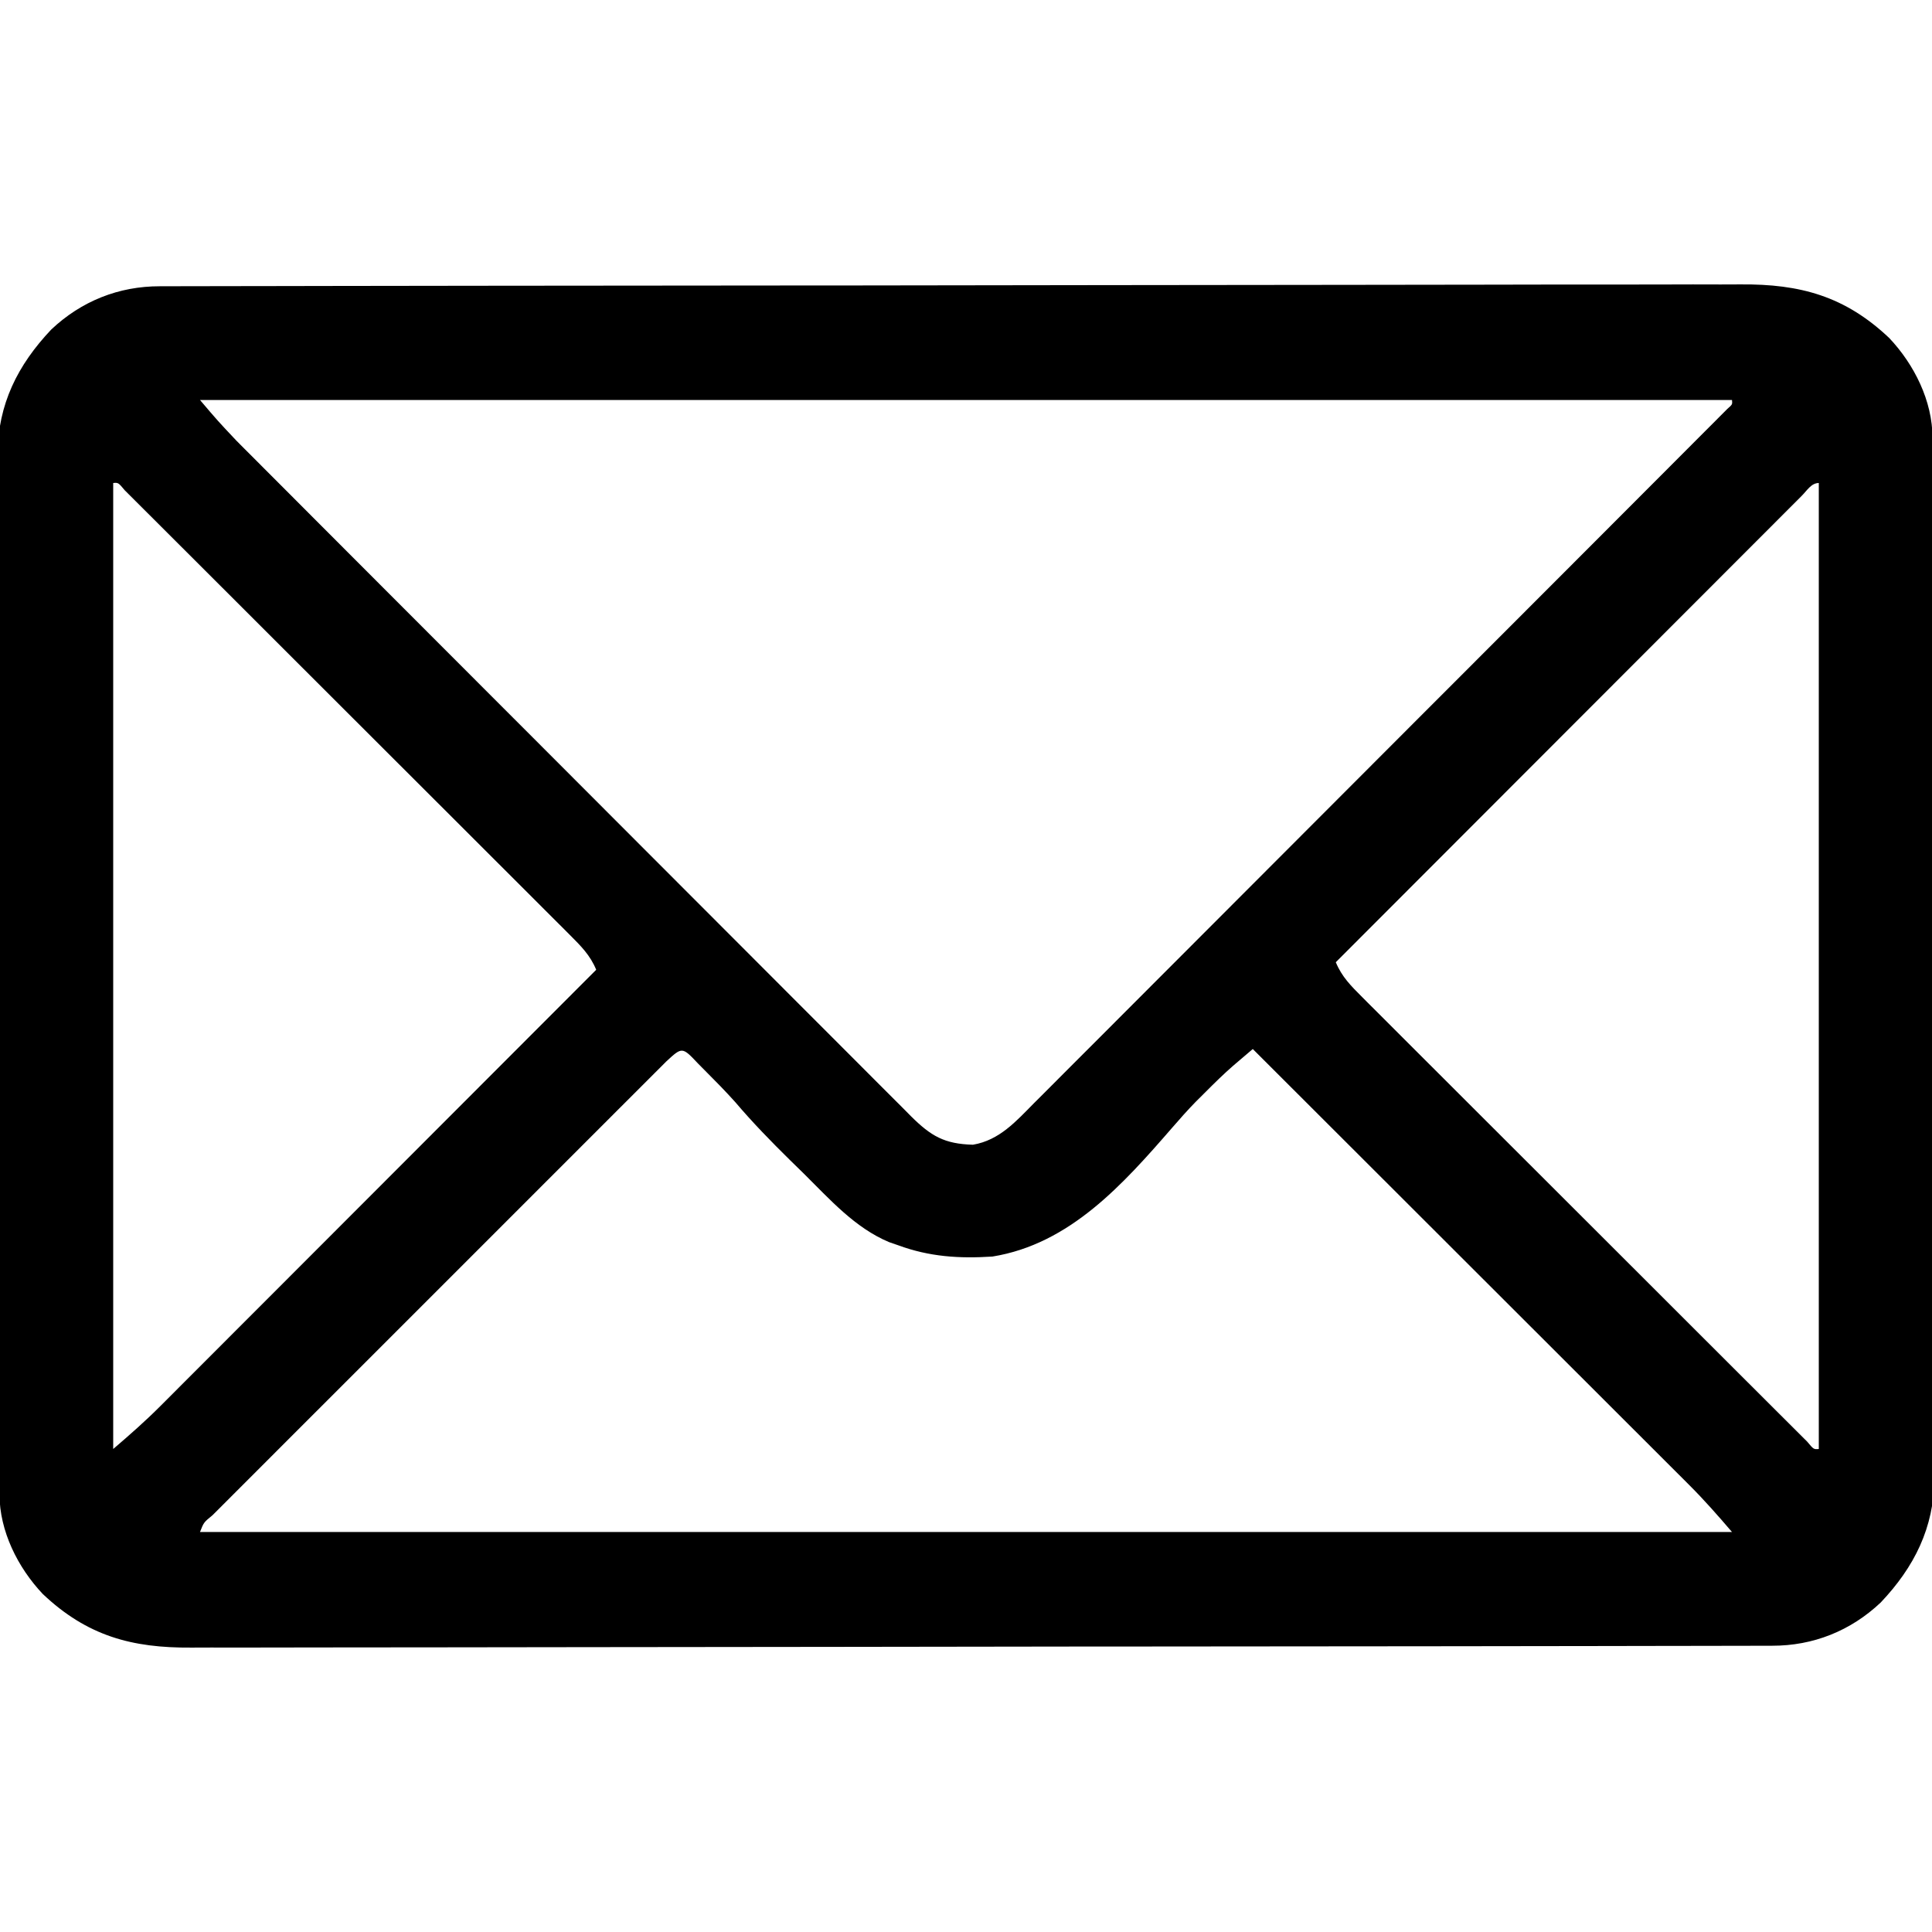
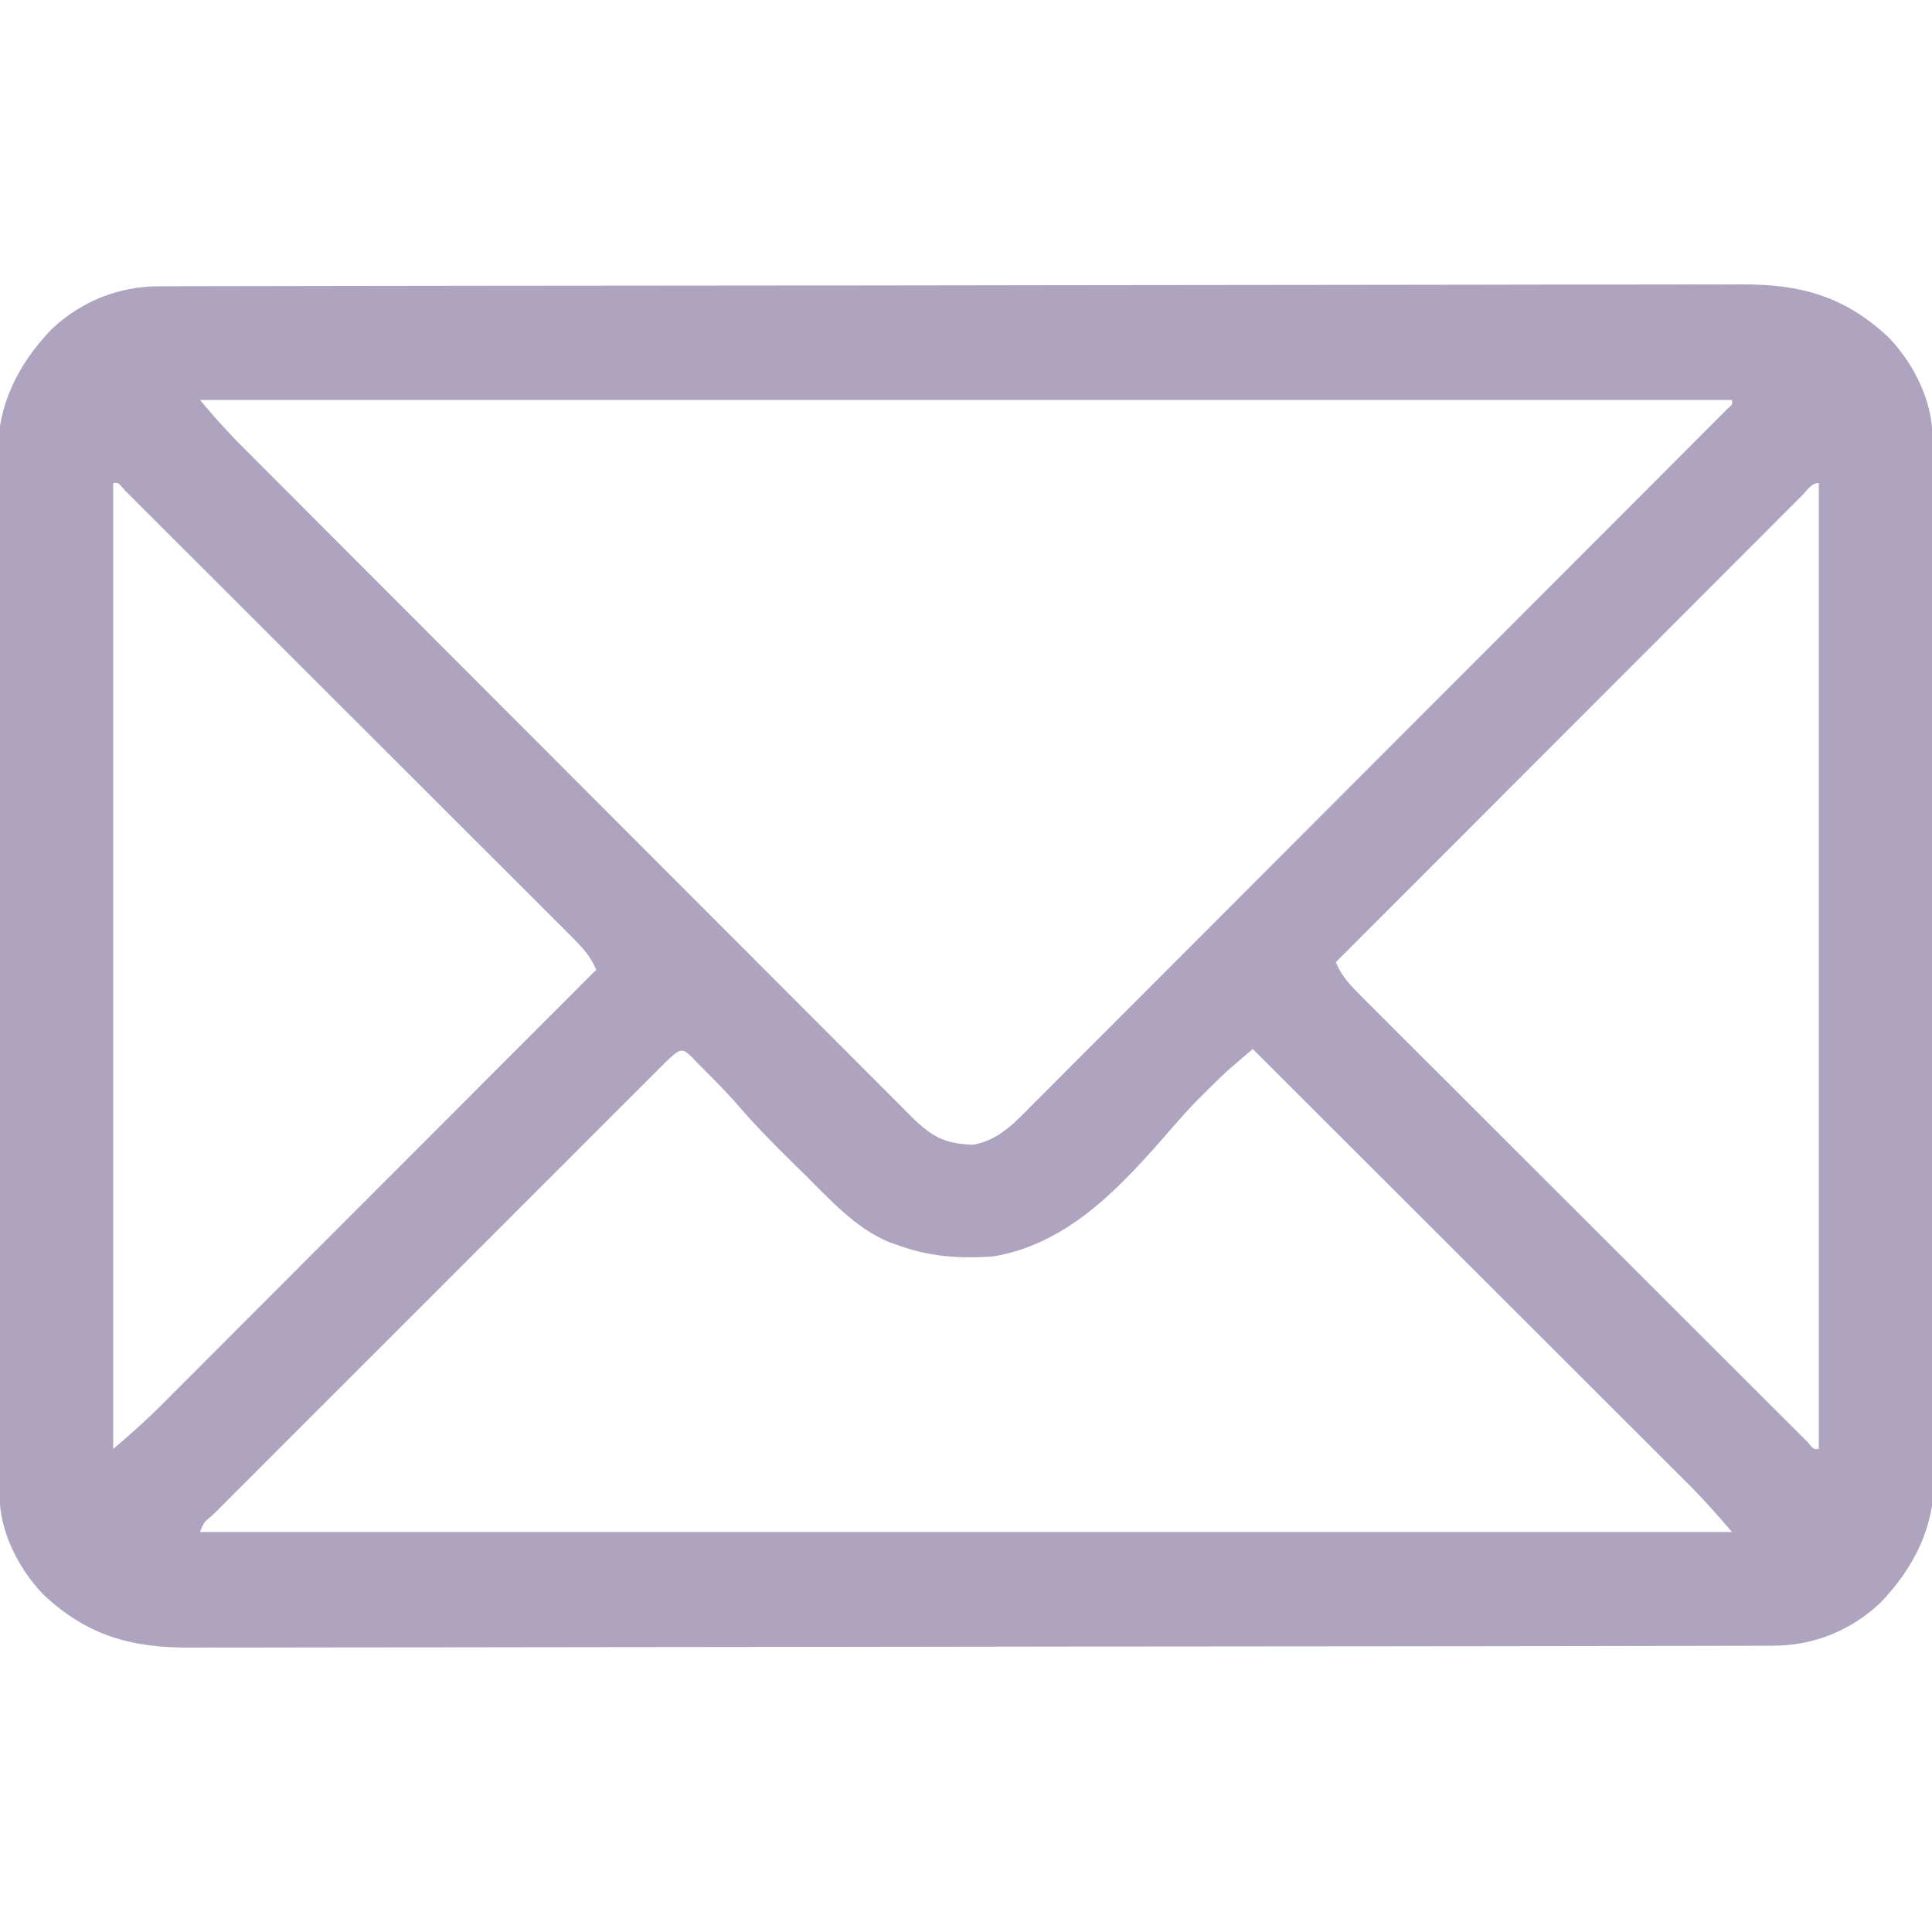
<svg xmlns="http://www.w3.org/2000/svg" version="1.1" width="512" height="512">
-   <path d="M0 0 C0.747 -0.003 1.494 -0.005 2.264 -0.008 C4.781 -0.016 7.298 -0.016 9.815 -0.017 C11.632 -0.021 13.45 -0.025 15.267 -0.03 C20.272 -0.042 25.278 -0.048 30.283 -0.052 C35.677 -0.058 41.071 -0.07 46.466 -0.081 C59.499 -0.105 72.533 -0.12 85.567 -0.133 C89.248 -0.136 92.929 -0.14 96.61 -0.144 C119.469 -0.17 142.327 -0.192 165.185 -0.204 C170.481 -0.207 175.776 -0.21 181.072 -0.213 C182.388 -0.214 183.704 -0.215 185.06 -0.215 C206.378 -0.228 227.695 -0.261 249.013 -0.303 C270.898 -0.345 292.783 -0.369 314.668 -0.374 C326.956 -0.378 339.244 -0.389 351.532 -0.422 C361.999 -0.45 372.465 -0.461 382.931 -0.45 C388.269 -0.445 393.607 -0.448 398.945 -0.472 C403.838 -0.495 408.73 -0.494 413.623 -0.475 C415.387 -0.472 417.152 -0.478 418.916 -0.493 C434.695 -0.619 446.571 2.607 458.313 13.719 C464.957 20.757 469.752 30.392 469.778 40.122 C469.783 41.132 469.788 42.142 469.794 43.183 C469.794 44.845 469.794 44.845 469.795 46.54 C469.8 47.719 469.804 48.897 469.808 50.111 C469.819 53.384 469.826 56.656 469.831 59.928 C469.837 63.457 469.848 66.987 469.859 70.516 C469.883 79.041 469.898 87.566 469.911 96.091 C469.915 98.5 469.919 100.909 469.923 103.318 C469.948 118.287 469.97 133.257 469.982 148.226 C469.985 151.693 469.988 155.159 469.991 158.626 C469.992 159.488 469.993 160.349 469.994 161.237 C470.006 175.183 470.039 189.128 470.081 203.074 C470.124 217.402 470.147 231.729 470.152 246.057 C470.156 254.097 470.167 262.138 470.2 270.178 C470.229 277.028 470.239 283.878 470.228 290.729 C470.223 294.22 470.226 297.711 470.251 301.202 C470.273 304.999 470.265 308.794 470.249 312.591 C470.263 313.679 470.277 314.767 470.291 315.887 C470.157 329.05 464.968 339.394 456.059 348.809 C448.057 356.364 438.129 360.293 427.282 360.274 C426.536 360.277 425.789 360.279 425.019 360.282 C422.502 360.29 419.985 360.29 417.468 360.291 C415.65 360.295 413.833 360.299 412.016 360.304 C407.01 360.316 402.005 360.322 397 360.326 C391.605 360.332 386.211 360.344 380.817 360.355 C367.783 360.379 354.749 360.394 341.716 360.407 C338.034 360.41 334.353 360.414 330.672 360.418 C307.814 360.444 284.956 360.466 262.097 360.478 C256.802 360.481 251.506 360.484 246.211 360.487 C244.237 360.488 244.237 360.488 242.222 360.489 C220.905 360.502 199.587 360.535 178.27 360.577 C156.385 360.619 134.499 360.643 112.614 360.648 C100.326 360.652 88.038 360.663 75.75 360.696 C65.284 360.724 54.818 360.735 44.352 360.724 C39.013 360.719 33.675 360.722 28.337 360.747 C23.444 360.769 18.552 360.768 13.66 360.749 C11.895 360.747 10.131 360.752 8.366 360.767 C-7.412 360.893 -19.288 357.667 -31.031 346.555 C-37.675 339.517 -42.47 329.882 -42.496 320.152 C-42.501 319.142 -42.506 318.132 -42.511 317.091 C-42.512 315.983 -42.512 314.875 -42.513 313.734 C-42.517 312.555 -42.521 311.377 -42.526 310.163 C-42.537 306.89 -42.544 303.618 -42.548 300.346 C-42.554 296.817 -42.566 293.287 -42.576 289.758 C-42.601 281.233 -42.616 272.708 -42.628 264.183 C-42.632 261.774 -42.636 259.365 -42.64 256.956 C-42.665 241.987 -42.688 227.017 -42.7 212.048 C-42.703 208.581 -42.706 205.115 -42.709 201.648 C-42.71 200.786 -42.71 199.925 -42.711 199.037 C-42.724 185.091 -42.757 171.146 -42.799 157.2 C-42.841 142.872 -42.865 128.545 -42.87 114.217 C-42.873 106.177 -42.885 98.136 -42.918 90.096 C-42.946 83.246 -42.957 76.396 -42.946 69.545 C-42.941 66.054 -42.943 62.563 -42.968 59.072 C-42.991 55.275 -42.983 51.48 -42.967 47.683 C-42.981 46.595 -42.995 45.507 -43.009 44.387 C-42.874 31.224 -37.685 20.88 -28.777 11.465 C-20.774 3.91 -10.847 -0.019 0 0 Z M10.641 30.137 C15.354 35.679 15.354 35.679 20.302 40.929 C20.965 41.596 21.629 42.264 22.313 42.952 C23.379 44.016 23.379 44.016 24.466 45.103 C25.236 45.875 26.005 46.647 26.798 47.443 C29.363 50.017 31.932 52.587 34.501 55.158 C36.346 57.008 38.191 58.858 40.036 60.708 C45.037 65.722 50.042 70.733 55.048 75.744 C58.174 78.873 61.3 82.003 64.426 85.133 C73.086 93.806 81.747 102.477 90.411 111.145 C90.965 111.698 91.518 112.252 92.089 112.823 C92.643 113.377 93.198 113.932 93.77 114.504 C94.894 115.629 96.018 116.753 97.141 117.877 C97.699 118.435 98.257 118.993 98.831 119.568 C107.879 128.62 116.921 137.679 125.96 146.741 C135.246 156.051 144.539 165.356 153.837 174.655 C159.054 179.874 164.27 185.095 169.479 190.323 C174.373 195.234 179.275 200.137 184.182 205.035 C185.984 206.836 187.783 208.64 189.579 210.446 C192.027 212.907 194.484 215.358 196.943 217.806 C197.656 218.527 198.369 219.248 199.103 219.991 C204.355 225.191 207.89 227.298 215.481 227.5 C222.502 226.32 226.917 221.282 231.69 216.456 C232.483 215.666 233.276 214.876 234.094 214.062 C236.749 211.414 239.394 208.755 242.039 206.096 C243.941 204.195 245.843 202.294 247.746 200.395 C252.376 195.771 256.997 191.139 261.616 186.504 C266.993 181.11 272.377 175.725 277.762 170.339 C287.365 160.735 296.961 151.123 306.552 141.507 C315.868 132.169 325.187 122.835 334.512 113.506 C335.087 112.931 335.662 112.356 336.255 111.763 C337.413 110.605 338.571 109.446 339.729 108.288 C340.3 107.716 340.871 107.145 341.46 106.556 C342.03 105.986 342.599 105.416 343.186 104.829 C352.065 95.946 360.94 87.06 369.815 78.173 C373.035 74.948 376.257 71.723 379.478 68.499 C384.584 63.389 389.688 58.277 394.789 53.161 C397.121 50.823 399.454 48.485 401.789 46.149 C404.313 43.623 406.834 41.094 409.355 38.564 C410.101 37.818 410.848 37.072 411.618 36.304 C412.621 35.295 412.621 35.295 413.644 34.266 C414.227 33.682 414.81 33.097 415.411 32.495 C416.753 31.319 416.753 31.319 416.641 30.137 C282.661 30.137 148.681 30.137 10.641 30.137 Z M-12.359 52.137 C-12.359 136.617 -12.359 221.097 -12.359 308.137 C-8.01 304.41 -3.94 300.842 0.077 296.822 C0.577 296.323 1.077 295.823 1.592 295.309 C3.245 293.658 4.894 292.003 6.543 290.348 C7.736 289.155 8.929 287.962 10.123 286.769 C13.346 283.547 16.565 280.321 19.784 277.095 C23.155 273.718 26.529 270.344 29.902 266.97 C36.282 260.586 42.66 254.2 49.037 247.814 C56.3 240.54 63.565 233.268 70.831 225.997 C85.771 211.047 100.707 196.093 115.641 181.137 C114.053 177.28 111.593 174.84 108.662 171.911 C107.895 171.14 107.895 171.14 107.112 170.353 C105.398 168.634 103.677 166.921 101.955 165.208 C100.725 163.977 99.495 162.745 98.265 161.512 C94.925 158.167 91.578 154.828 88.23 151.49 C84.732 148.001 81.239 144.506 77.746 141.012 C71.88 135.148 66.011 129.287 60.14 123.429 C53.341 116.647 46.548 109.859 39.758 103.069 C33.235 96.545 26.709 90.023 20.181 83.504 C17.398 80.725 14.617 77.945 11.835 75.164 C8.565 71.895 5.293 68.629 2.018 65.364 C0.813 64.162 -0.391 62.959 -1.595 61.755 C-3.23 60.12 -4.868 58.487 -6.506 56.856 C-7.425 55.939 -8.343 55.022 -9.289 54.078 C-11.007 52.023 -11.007 52.023 -12.359 52.137 Z M435.188 55.461 C434.451 56.202 434.451 56.202 433.7 56.958 C433.18 57.477 432.661 57.996 432.125 58.53 C430.371 60.283 428.62 62.039 426.87 63.795 C425.618 65.047 424.367 66.298 423.115 67.549 C419.706 70.958 416.3 74.37 412.895 77.782 C409.34 81.343 405.782 84.902 402.225 88.46 C395.483 95.205 388.744 101.952 382.006 108.701 C374.337 116.381 366.665 124.058 358.993 131.735 C343.206 147.533 327.422 163.334 311.641 179.137 C313.229 182.994 315.69 185.434 318.621 188.364 C319.388 189.134 319.388 189.134 320.17 189.921 C321.885 191.64 323.606 193.353 325.327 195.066 C326.558 196.297 327.788 197.53 329.018 198.762 C332.358 202.107 335.704 205.446 339.052 208.784 C342.55 212.273 346.043 215.768 349.537 219.262 C355.402 225.126 361.271 230.987 367.143 236.845 C373.941 243.627 380.734 250.415 387.524 257.206 C394.048 263.729 400.574 270.251 407.101 276.77 C409.884 279.549 412.666 282.329 415.447 285.11 C418.717 288.379 421.99 291.645 425.265 294.91 C426.47 296.112 427.674 297.315 428.877 298.519 C430.512 300.154 432.15 301.787 433.789 303.418 C434.707 304.335 435.626 305.252 436.572 306.196 C438.29 308.251 438.29 308.251 439.641 308.137 C439.641 223.657 439.641 139.177 439.641 52.137 C437.648 52.137 436.518 54.137 435.188 55.461 Z M134.188 205.456 C133.451 206.197 133.451 206.197 132.7 206.952 C132.18 207.47 131.661 207.988 131.125 208.521 C129.371 210.271 127.62 212.025 125.87 213.779 C124.618 215.029 123.367 216.279 122.115 217.528 C118.706 220.933 115.3 224.341 111.895 227.749 C108.34 231.307 104.782 234.862 101.225 238.418 C95.25 244.391 89.277 250.366 83.306 256.342 C76.39 263.263 69.472 270.18 62.551 277.095 C56.621 283.02 50.694 288.947 44.768 294.876 C41.223 298.422 37.678 301.968 34.131 305.511 C30.797 308.842 27.465 312.176 24.136 315.511 C22.91 316.739 21.683 317.965 20.454 319.191 C18.786 320.857 17.121 322.526 15.456 324.195 C14.962 324.687 14.469 325.178 13.961 325.684 C11.639 327.58 11.639 327.58 10.641 330.137 C144.621 330.137 278.601 330.137 416.641 330.137 C412.914 325.789 409.347 321.718 405.326 317.702 C404.577 316.951 404.577 316.951 403.813 316.186 C402.162 314.533 400.507 312.884 398.853 311.235 C397.659 310.042 396.466 308.849 395.274 307.656 C392.051 304.433 388.826 301.213 385.599 297.994 C382.222 294.623 378.848 291.249 375.474 287.876 C369.09 281.496 362.705 275.118 356.318 268.742 C349.044 261.479 341.773 254.213 334.502 246.947 C319.551 232.007 304.597 217.071 289.641 202.137 C288.533 203.08 287.426 204.023 286.319 204.968 C285.702 205.493 285.086 206.018 284.45 206.56 C281.909 208.776 279.522 211.125 277.141 213.512 C276.265 214.386 275.388 215.26 274.485 216.16 C272.343 218.358 270.32 220.636 268.313 222.957 C255.279 237.969 241.171 253.829 220.641 257.137 C211.832 257.703 203.944 257.2 195.641 254.137 C194.857 253.866 194.074 253.596 193.266 253.317 C184.193 249.526 177.516 241.933 170.641 235.137 C169.439 233.962 168.238 232.788 167.036 231.614 C161.997 226.657 157.114 221.648 152.536 216.258 C149.879 213.284 147.081 210.461 144.266 207.637 C143.729 207.096 143.192 206.554 142.639 205.996 C138.429 201.53 138.429 201.53 134.188 205.456 Z " fill="#000000" transform="translate(42.35876,75.86299)" />
+   <path d="M0 0 C0.747 -0.003 1.494 -0.005 2.264 -0.008 C4.781 -0.016 7.298 -0.016 9.815 -0.017 C11.632 -0.021 13.45 -0.025 15.267 -0.03 C20.272 -0.042 25.278 -0.048 30.283 -0.052 C35.677 -0.058 41.071 -0.07 46.466 -0.081 C59.499 -0.105 72.533 -0.12 85.567 -0.133 C89.248 -0.136 92.929 -0.14 96.61 -0.144 C119.469 -0.17 142.327 -0.192 165.185 -0.204 C170.481 -0.207 175.776 -0.21 181.072 -0.213 C182.388 -0.214 183.704 -0.215 185.06 -0.215 C206.378 -0.228 227.695 -0.261 249.013 -0.303 C270.898 -0.345 292.783 -0.369 314.668 -0.374 C326.956 -0.378 339.244 -0.389 351.532 -0.422 C361.999 -0.45 372.465 -0.461 382.931 -0.45 C388.269 -0.445 393.607 -0.448 398.945 -0.472 C403.838 -0.495 408.73 -0.494 413.623 -0.475 C415.387 -0.472 417.152 -0.478 418.916 -0.493 C434.695 -0.619 446.571 2.607 458.313 13.719 C464.957 20.757 469.752 30.392 469.778 40.122 C469.783 41.132 469.788 42.142 469.794 43.183 C469.794 44.845 469.794 44.845 469.795 46.54 C469.8 47.719 469.804 48.897 469.808 50.111 C469.819 53.384 469.826 56.656 469.831 59.928 C469.837 63.457 469.848 66.987 469.859 70.516 C469.883 79.041 469.898 87.566 469.911 96.091 C469.915 98.5 469.919 100.909 469.923 103.318 C469.948 118.287 469.97 133.257 469.982 148.226 C469.985 151.693 469.988 155.159 469.991 158.626 C469.992 159.488 469.993 160.349 469.994 161.237 C470.006 175.183 470.039 189.128 470.081 203.074 C470.124 217.402 470.147 231.729 470.152 246.057 C470.156 254.097 470.167 262.138 470.2 270.178 C470.229 277.028 470.239 283.878 470.228 290.729 C470.223 294.22 470.226 297.711 470.251 301.202 C470.273 304.999 470.265 308.794 470.249 312.591 C470.263 313.679 470.277 314.767 470.291 315.887 C470.157 329.05 464.968 339.394 456.059 348.809 C448.057 356.364 438.129 360.293 427.282 360.274 C426.536 360.277 425.789 360.279 425.019 360.282 C422.502 360.29 419.985 360.29 417.468 360.291 C415.65 360.295 413.833 360.299 412.016 360.304 C407.01 360.316 402.005 360.322 397 360.326 C391.605 360.332 386.211 360.344 380.817 360.355 C367.783 360.379 354.749 360.394 341.716 360.407 C338.034 360.41 334.353 360.414 330.672 360.418 C307.814 360.444 284.956 360.466 262.097 360.478 C256.802 360.481 251.506 360.484 246.211 360.487 C244.237 360.488 244.237 360.488 242.222 360.489 C220.905 360.502 199.587 360.535 178.27 360.577 C156.385 360.619 134.499 360.643 112.614 360.648 C100.326 360.652 88.038 360.663 75.75 360.696 C65.284 360.724 54.818 360.735 44.352 360.724 C39.013 360.719 33.675 360.722 28.337 360.747 C23.444 360.769 18.552 360.768 13.66 360.749 C11.895 360.747 10.131 360.752 8.366 360.767 C-7.412 360.893 -19.288 357.667 -31.031 346.555 C-37.675 339.517 -42.47 329.882 -42.496 320.152 C-42.501 319.142 -42.506 318.132 -42.511 317.091 C-42.512 315.983 -42.512 314.875 -42.513 313.734 C-42.517 312.555 -42.521 311.377 -42.526 310.163 C-42.537 306.89 -42.544 303.618 -42.548 300.346 C-42.554 296.817 -42.566 293.287 -42.576 289.758 C-42.601 281.233 -42.616 272.708 -42.628 264.183 C-42.632 261.774 -42.636 259.365 -42.64 256.956 C-42.665 241.987 -42.688 227.017 -42.7 212.048 C-42.703 208.581 -42.706 205.115 -42.709 201.648 C-42.71 200.786 -42.71 199.925 -42.711 199.037 C-42.724 185.091 -42.757 171.146 -42.799 157.2 C-42.841 142.872 -42.865 128.545 -42.87 114.217 C-42.873 106.177 -42.885 98.136 -42.918 90.096 C-42.946 83.246 -42.957 76.396 -42.946 69.545 C-42.941 66.054 -42.943 62.563 -42.968 59.072 C-42.991 55.275 -42.983 51.48 -42.967 47.683 C-42.981 46.595 -42.995 45.507 -43.009 44.387 C-42.874 31.224 -37.685 20.88 -28.777 11.465 C-20.774 3.91 -10.847 -0.019 0 0 Z M10.641 30.137 C15.354 35.679 15.354 35.679 20.302 40.929 C20.965 41.596 21.629 42.264 22.313 42.952 C23.379 44.016 23.379 44.016 24.466 45.103 C25.236 45.875 26.005 46.647 26.798 47.443 C29.363 50.017 31.932 52.587 34.501 55.158 C36.346 57.008 38.191 58.858 40.036 60.708 C45.037 65.722 50.042 70.733 55.048 75.744 C58.174 78.873 61.3 82.003 64.426 85.133 C73.086 93.806 81.747 102.477 90.411 111.145 C90.965 111.698 91.518 112.252 92.089 112.823 C92.643 113.377 93.198 113.932 93.77 114.504 C94.894 115.629 96.018 116.753 97.141 117.877 C97.699 118.435 98.257 118.993 98.831 119.568 C107.879 128.62 116.921 137.679 125.96 146.741 C135.246 156.051 144.539 165.356 153.837 174.655 C159.054 179.874 164.27 185.095 169.479 190.323 C174.373 195.234 179.275 200.137 184.182 205.035 C185.984 206.836 187.783 208.64 189.579 210.446 C192.027 212.907 194.484 215.358 196.943 217.806 C197.656 218.527 198.369 219.248 199.103 219.991 C204.355 225.191 207.89 227.298 215.481 227.5 C222.502 226.32 226.917 221.282 231.69 216.456 C232.483 215.666 233.276 214.876 234.094 214.062 C236.749 211.414 239.394 208.755 242.039 206.096 C243.941 204.195 245.843 202.294 247.746 200.395 C252.376 195.771 256.997 191.139 261.616 186.504 C266.993 181.11 272.377 175.725 277.762 170.339 C287.365 160.735 296.961 151.123 306.552 141.507 C315.868 132.169 325.187 122.835 334.512 113.506 C335.087 112.931 335.662 112.356 336.255 111.763 C337.413 110.605 338.571 109.446 339.729 108.288 C340.3 107.716 340.871 107.145 341.46 106.556 C342.03 105.986 342.599 105.416 343.186 104.829 C352.065 95.946 360.94 87.06 369.815 78.173 C373.035 74.948 376.257 71.723 379.478 68.499 C384.584 63.389 389.688 58.277 394.789 53.161 C397.121 50.823 399.454 48.485 401.789 46.149 C404.313 43.623 406.834 41.094 409.355 38.564 C410.101 37.818 410.848 37.072 411.618 36.304 C412.621 35.295 412.621 35.295 413.644 34.266 C414.227 33.682 414.81 33.097 415.411 32.495 C416.753 31.319 416.753 31.319 416.641 30.137 C282.661 30.137 148.681 30.137 10.641 30.137 Z M-12.359 52.137 C-12.359 136.617 -12.359 221.097 -12.359 308.137 C-8.01 304.41 -3.94 300.842 0.077 296.822 C0.577 296.323 1.077 295.823 1.592 295.309 C3.245 293.658 4.894 292.003 6.543 290.348 C7.736 289.155 8.929 287.962 10.123 286.769 C13.346 283.547 16.565 280.321 19.784 277.095 C23.155 273.718 26.529 270.344 29.902 266.97 C36.282 260.586 42.66 254.2 49.037 247.814 C56.3 240.54 63.565 233.268 70.831 225.997 C85.771 211.047 100.707 196.093 115.641 181.137 C114.053 177.28 111.593 174.84 108.662 171.911 C107.895 171.14 107.895 171.14 107.112 170.353 C105.398 168.634 103.677 166.921 101.955 165.208 C100.725 163.977 99.495 162.745 98.265 161.512 C94.925 158.167 91.578 154.828 88.23 151.49 C84.732 148.001 81.239 144.506 77.746 141.012 C71.88 135.148 66.011 129.287 60.14 123.429 C53.341 116.647 46.548 109.859 39.758 103.069 C33.235 96.545 26.709 90.023 20.181 83.504 C17.398 80.725 14.617 77.945 11.835 75.164 C8.565 71.895 5.293 68.629 2.018 65.364 C0.813 64.162 -0.391 62.959 -1.595 61.755 C-3.23 60.12 -4.868 58.487 -6.506 56.856 C-7.425 55.939 -8.343 55.022 -9.289 54.078 C-11.007 52.023 -11.007 52.023 -12.359 52.137 Z M435.188 55.461 C434.451 56.202 434.451 56.202 433.7 56.958 C433.18 57.477 432.661 57.996 432.125 58.53 C430.371 60.283 428.62 62.039 426.87 63.795 C425.618 65.047 424.367 66.298 423.115 67.549 C419.706 70.958 416.3 74.37 412.895 77.782 C409.34 81.343 405.782 84.902 402.225 88.46 C395.483 95.205 388.744 101.952 382.006 108.701 C374.337 116.381 366.665 124.058 358.993 131.735 C343.206 147.533 327.422 163.334 311.641 179.137 C313.229 182.994 315.69 185.434 318.621 188.364 C319.388 189.134 319.388 189.134 320.17 189.921 C321.885 191.64 323.606 193.353 325.327 195.066 C326.558 196.297 327.788 197.53 329.018 198.762 C332.358 202.107 335.704 205.446 339.052 208.784 C342.55 212.273 346.043 215.768 349.537 219.262 C355.402 225.126 361.271 230.987 367.143 236.845 C373.941 243.627 380.734 250.415 387.524 257.206 C394.048 263.729 400.574 270.251 407.101 276.77 C409.884 279.549 412.666 282.329 415.447 285.11 C418.717 288.379 421.99 291.645 425.265 294.91 C426.47 296.112 427.674 297.315 428.877 298.519 C430.512 300.154 432.15 301.787 433.789 303.418 C434.707 304.335 435.626 305.252 436.572 306.196 C438.29 308.251 438.29 308.251 439.641 308.137 C439.641 223.657 439.641 139.177 439.641 52.137 C437.648 52.137 436.518 54.137 435.188 55.461 Z M134.188 205.456 C133.451 206.197 133.451 206.197 132.7 206.952 C132.18 207.47 131.661 207.988 131.125 208.521 C129.371 210.271 127.62 212.025 125.87 213.779 C124.618 215.029 123.367 216.279 122.115 217.528 C118.706 220.933 115.3 224.341 111.895 227.749 C108.34 231.307 104.782 234.862 101.225 238.418 C95.25 244.391 89.277 250.366 83.306 256.342 C76.39 263.263 69.472 270.18 62.551 277.095 C56.621 283.02 50.694 288.947 44.768 294.876 C41.223 298.422 37.678 301.968 34.131 305.511 C30.797 308.842 27.465 312.176 24.136 315.511 C22.91 316.739 21.683 317.965 20.454 319.191 C18.786 320.857 17.121 322.526 15.456 324.195 C14.962 324.687 14.469 325.178 13.961 325.684 C11.639 327.58 11.639 327.58 10.641 330.137 C144.621 330.137 278.601 330.137 416.641 330.137 C412.914 325.789 409.347 321.718 405.326 317.702 C404.577 316.951 404.577 316.951 403.813 316.186 C402.162 314.533 400.507 312.884 398.853 311.235 C397.659 310.042 396.466 308.849 395.274 307.656 C392.051 304.433 388.826 301.213 385.599 297.994 C382.222 294.623 378.848 291.249 375.474 287.876 C369.09 281.496 362.705 275.118 356.318 268.742 C349.044 261.479 341.773 254.213 334.502 246.947 C319.551 232.007 304.597 217.071 289.641 202.137 C288.533 203.08 287.426 204.023 286.319 204.968 C285.702 205.493 285.086 206.018 284.45 206.56 C281.909 208.776 279.522 211.125 277.141 213.512 C276.265 214.386 275.388 215.26 274.485 216.16 C272.343 218.358 270.32 220.636 268.313 222.957 C255.279 237.969 241.171 253.829 220.641 257.137 C211.832 257.703 203.944 257.2 195.641 254.137 C194.857 253.866 194.074 253.596 193.266 253.317 C184.193 249.526 177.516 241.933 170.641 235.137 C169.439 233.962 168.238 232.788 167.036 231.614 C161.997 226.657 157.114 221.648 152.536 216.258 C149.879 213.284 147.081 210.461 144.266 207.637 C143.729 207.096 143.192 206.554 142.639 205.996 C138.429 201.53 138.429 201.53 134.188 205.456 Z " fill="#AEA4BF" transform="translate(42.35876,75.86299)" />
</svg>
